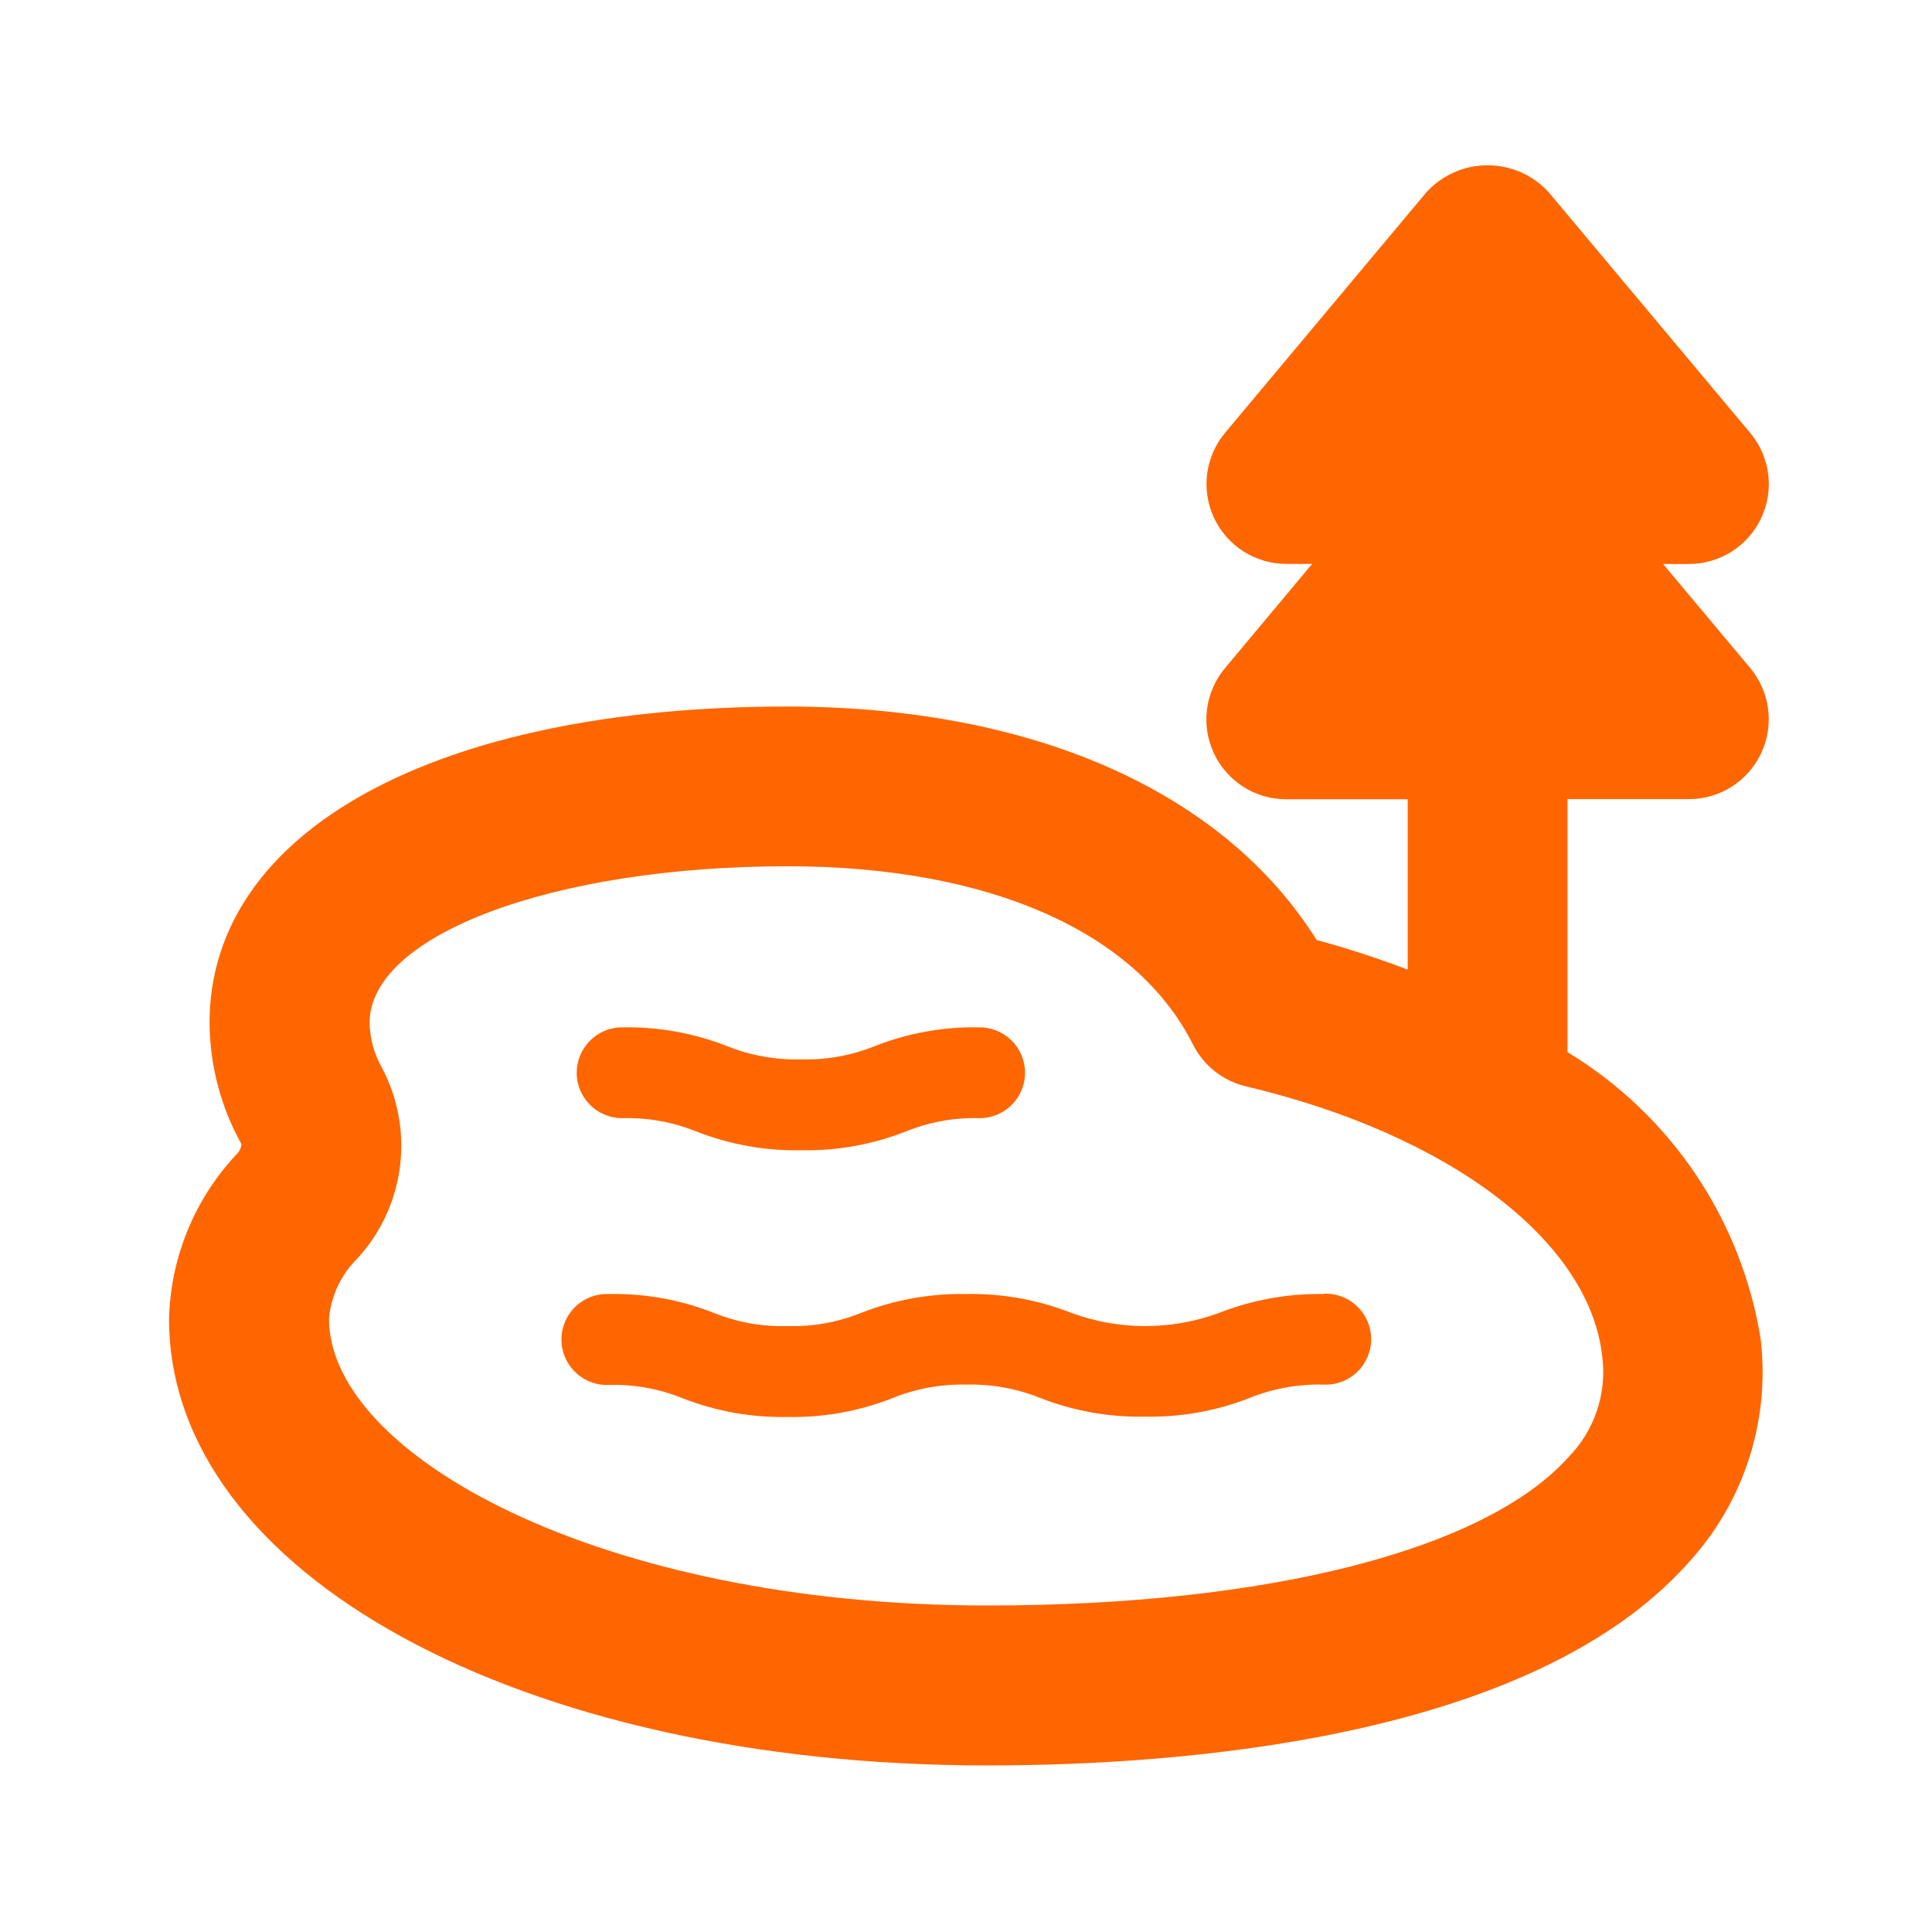
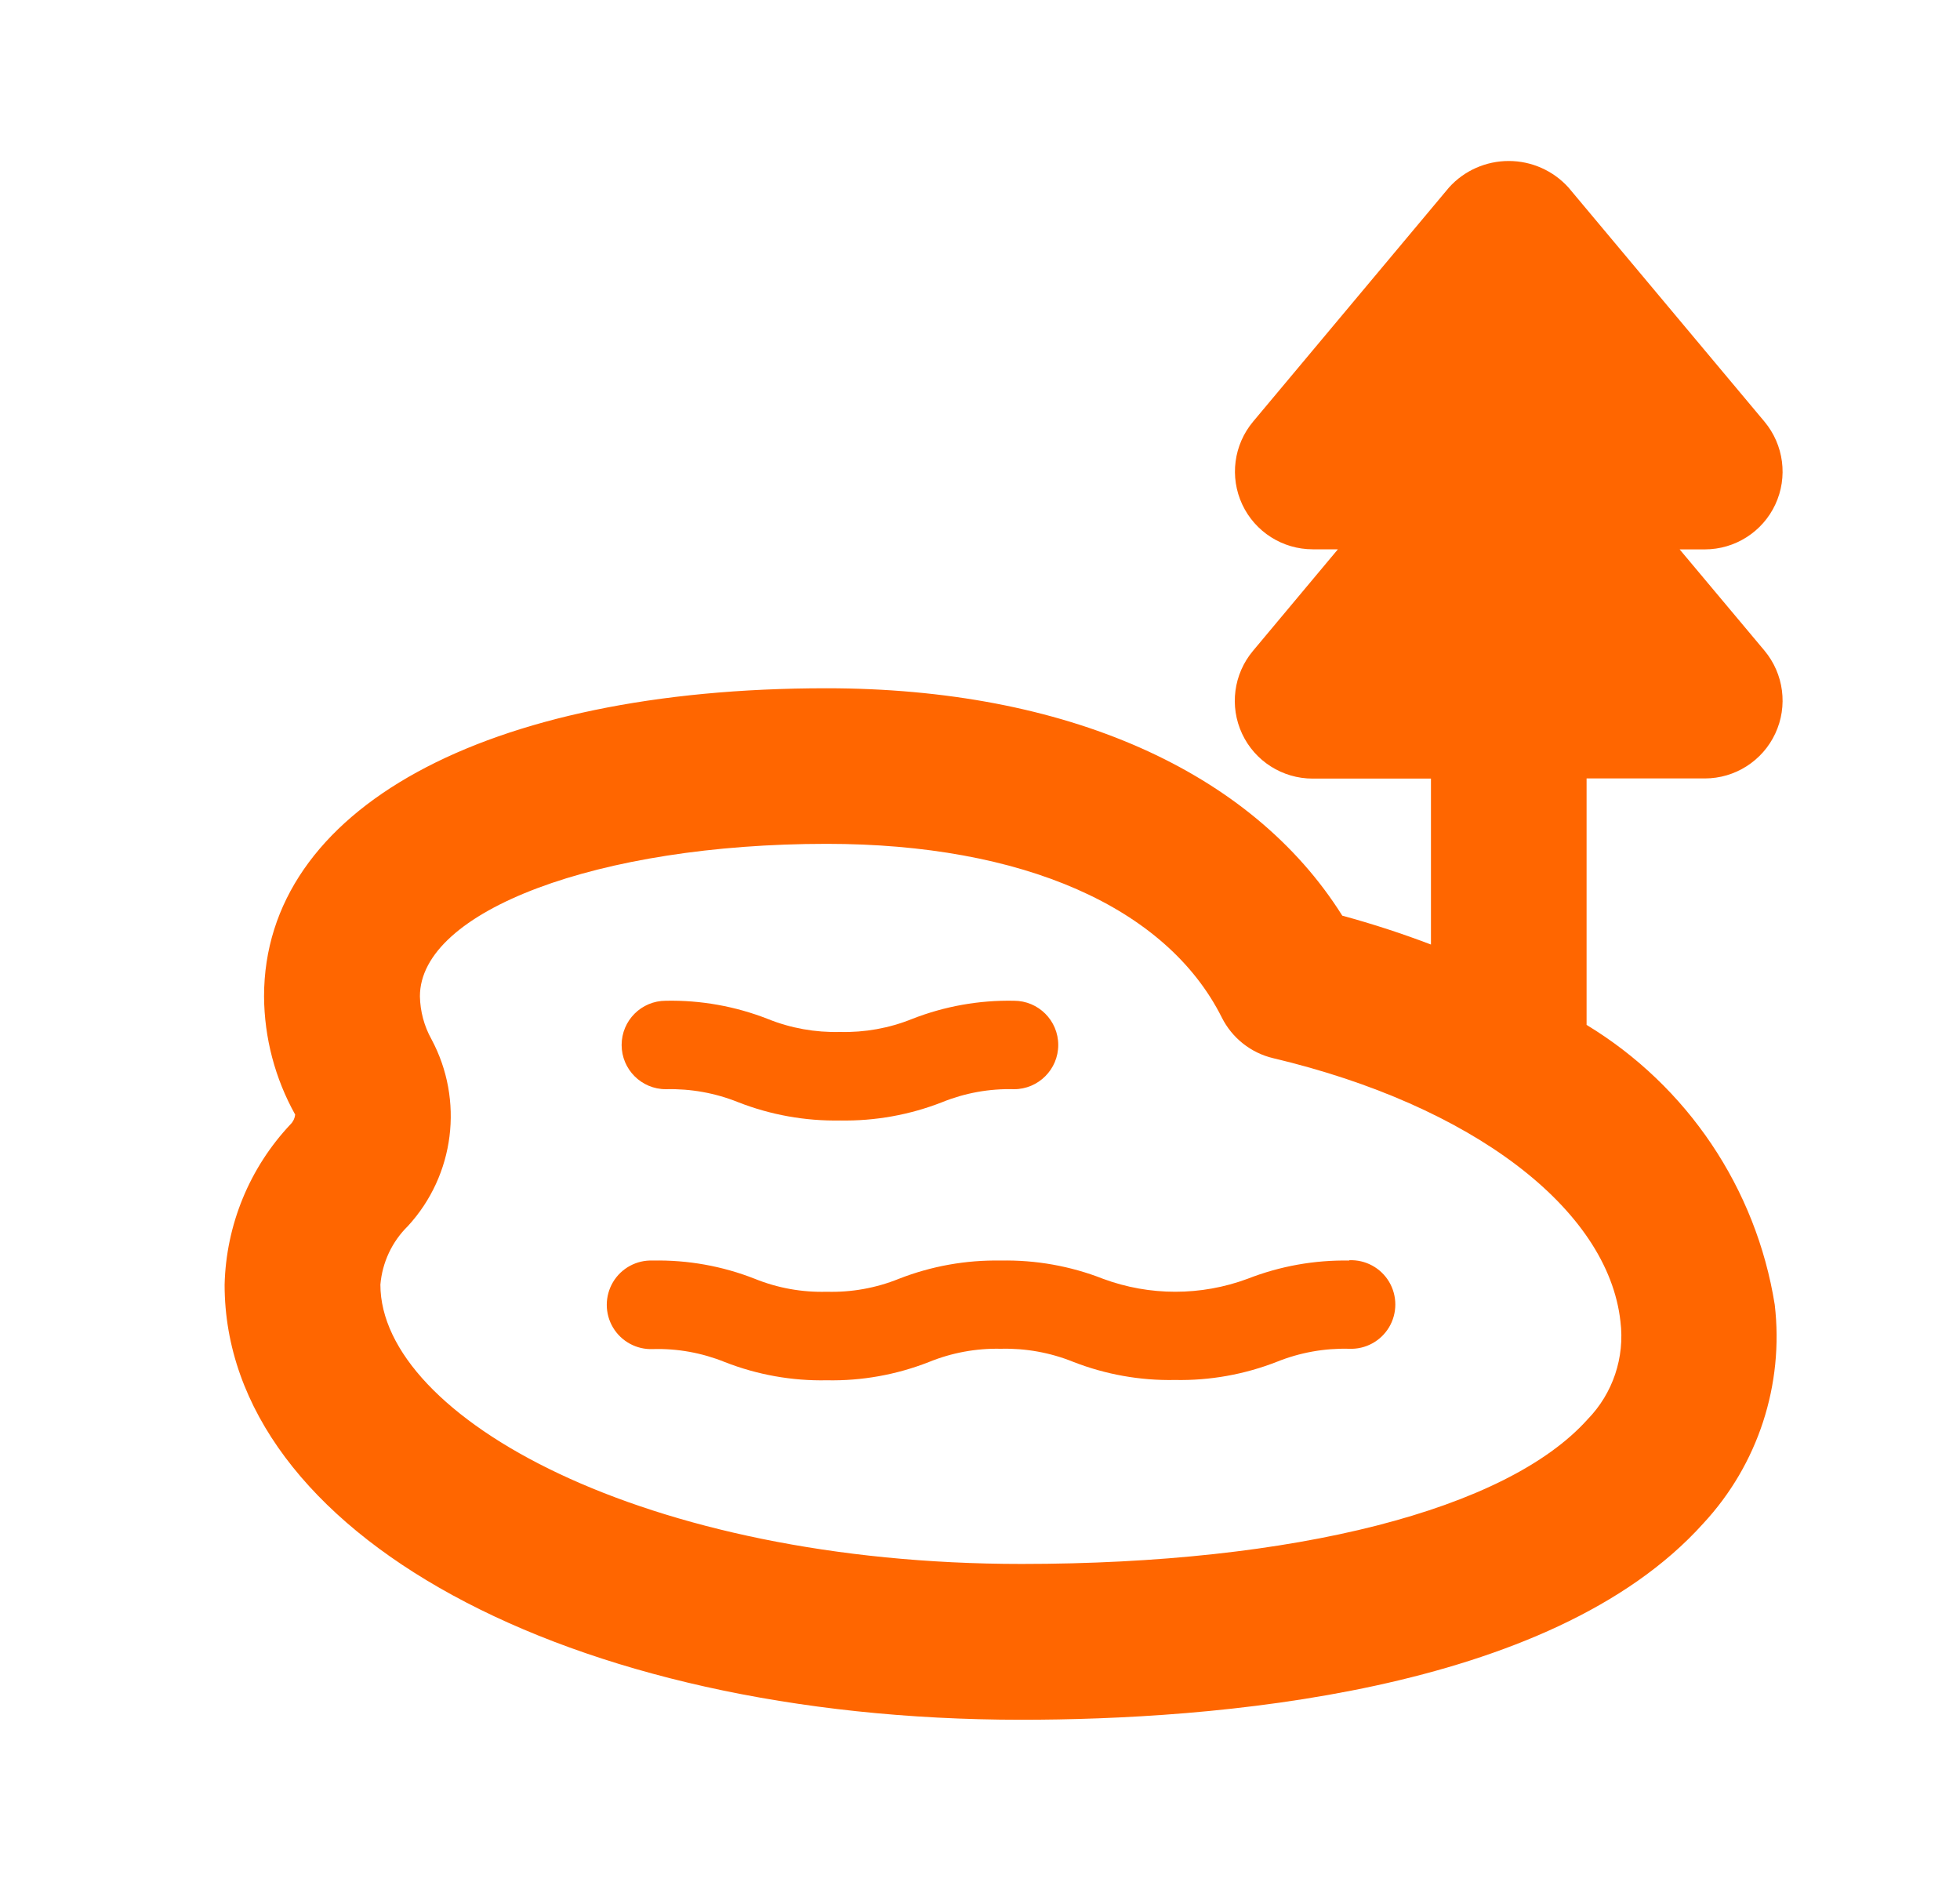
- <svg xmlns="http://www.w3.org/2000/svg" width="24" height="24" viewBox="0 0 24 24" fill="none">
-   <path d="M20.659 7.006H20.98C21.366 7.006 21.716 6.783 21.879 6.434C22.043 6.085 21.989 5.673 21.741 5.377L19.24 2.39C19.045 2.175 18.769 2.053 18.479 2.053C18.189 2.053 17.913 2.175 17.718 2.39L15.218 5.377C14.971 5.673 14.918 6.084 15.081 6.433C15.244 6.782 15.594 7.005 15.979 7.005H16.3L15.217 8.3C14.97 8.596 14.916 9.008 15.079 9.357C15.242 9.706 15.593 9.929 15.978 9.929H17.487V12.045C17.127 11.908 16.75 11.784 16.356 11.677C15.196 9.83 12.829 8.777 9.775 8.777C5.418 8.777 2.603 10.319 2.603 12.706C2.607 13.234 2.743 13.753 3 14.214C2.995 14.26 2.975 14.303 2.942 14.336C2.418 14.891 2.118 15.621 2.1 16.384C2.1 19.546 6.469 21.931 12.262 21.931C14.671 21.931 19.006 21.605 20.962 19.426C21.659 18.675 21.991 17.656 21.872 16.638C21.635 15.154 20.758 13.849 19.472 13.07V9.927H20.98C21.366 9.927 21.716 9.704 21.879 9.354C22.042 9.005 21.988 8.593 21.741 8.297L20.659 7.006ZM19.485 18.1C18.45 19.255 15.75 19.944 12.265 19.944C7.446 19.944 4.087 18.067 4.087 16.382C4.111 16.099 4.236 15.834 4.438 15.635C5.035 14.986 5.156 14.029 4.738 13.252C4.645 13.085 4.595 12.897 4.591 12.706C4.591 11.615 6.87 10.761 9.779 10.761C12.279 10.761 14.113 11.568 14.819 12.975C14.951 13.237 15.192 13.428 15.477 13.495C18.008 14.095 19.746 15.413 19.904 16.853C19.962 17.311 19.808 17.77 19.485 18.1Z" fill="#FF6600" />
-   <path d="M7.73 13.89C8.045 13.882 8.359 13.938 8.651 14.056C9.065 14.218 9.507 14.298 9.951 14.289C10.396 14.298 10.837 14.218 11.251 14.056C11.542 13.938 11.855 13.881 12.169 13.89C12.481 13.89 12.733 13.638 12.733 13.326C12.733 13.015 12.481 12.762 12.169 12.762C11.725 12.753 11.283 12.832 10.869 12.994C10.578 13.112 10.265 13.169 9.95 13.16C9.635 13.168 9.321 13.112 9.028 12.994C8.614 12.832 8.172 12.753 7.728 12.762C7.417 12.762 7.164 13.015 7.164 13.326C7.164 13.638 7.417 13.89 7.728 13.89H7.73Z" fill="#FF6600" />
-   <path d="M16.447 16.075C16.003 16.067 15.561 16.146 15.147 16.308C14.553 16.528 13.9 16.528 13.305 16.308C12.89 16.145 12.446 16.066 12 16.075C11.556 16.067 11.114 16.146 10.7 16.308C10.409 16.426 10.096 16.482 9.781 16.473C9.467 16.482 9.155 16.426 8.863 16.308C8.45 16.145 8.008 16.066 7.563 16.075C7.356 16.066 7.161 16.172 7.054 16.35C6.948 16.529 6.948 16.751 7.054 16.929C7.161 17.107 7.356 17.213 7.563 17.204C7.878 17.195 8.19 17.252 8.481 17.37C8.895 17.532 9.337 17.611 9.781 17.602C10.226 17.611 10.667 17.532 11.081 17.37C11.373 17.251 11.685 17.193 12 17.2C12.316 17.192 12.63 17.248 12.922 17.366C13.336 17.528 13.778 17.607 14.222 17.598C14.667 17.607 15.108 17.528 15.522 17.366C15.815 17.248 16.129 17.192 16.444 17.2C16.652 17.209 16.847 17.103 16.953 16.925C17.06 16.747 17.06 16.524 16.953 16.346C16.847 16.168 16.652 16.062 16.444 16.071L16.447 16.075Z" fill="#FF6600" />
+ <svg xmlns="http://www.w3.org/2000/svg" width="25" height="24" viewBox="0 0 25 24" fill="none">
+   <path d="M21.424 7.006H21.745C22.13 7.006 22.481 6.783 22.644 6.434C22.807 6.085 22.753 5.673 22.506 5.377L20.005 2.39C19.81 2.175 19.534 2.053 19.244 2.053C18.954 2.053 18.677 2.175 18.483 2.39L15.983 5.377C15.736 5.673 15.682 6.084 15.845 6.433C16.008 6.782 16.359 7.005 16.744 7.005H17.065L15.982 8.3C15.734 8.596 15.68 9.008 15.843 9.357C16.006 9.706 16.357 9.929 16.743 9.929H18.252V12.045C17.892 11.908 17.515 11.784 17.121 11.677C15.961 9.83 13.594 8.777 10.54 8.777C6.183 8.777 3.368 10.319 3.368 12.706C3.371 13.234 3.508 13.753 3.765 14.214C3.76 14.26 3.74 14.303 3.707 14.336C3.183 14.891 2.883 15.621 2.865 16.384C2.865 19.546 7.234 21.931 13.027 21.931C15.436 21.931 19.771 21.605 21.727 19.426C22.424 18.675 22.756 17.656 22.637 16.638C22.4 15.154 21.522 13.849 20.237 13.07V9.927H21.745C22.13 9.927 22.481 9.704 22.644 9.354C22.807 9.005 22.753 8.593 22.506 8.297L21.424 7.006ZM20.25 18.1C19.215 19.255 16.515 19.944 13.03 19.944C8.211 19.944 4.852 18.067 4.852 16.382C4.876 16.099 5 15.834 5.203 15.635C5.8 14.986 5.92 14.029 5.503 13.252C5.41 13.085 5.36 12.897 5.356 12.706C5.356 11.615 7.635 10.761 10.544 10.761C13.044 10.761 14.878 11.568 15.584 12.975C15.715 13.237 15.956 13.428 16.242 13.495C18.773 14.095 20.511 15.413 20.669 16.853C20.726 17.311 20.572 17.77 20.25 18.1Z" fill="#FF6600" />
+   <path d="M8.495 13.89C8.81 13.882 9.123 13.938 9.416 14.056C9.83 14.218 10.271 14.297 10.716 14.289C11.16 14.297 11.602 14.218 12.016 14.056C12.307 13.938 12.62 13.881 12.934 13.89C13.245 13.89 13.498 13.637 13.498 13.326C13.498 13.014 13.245 12.762 12.934 12.762C12.489 12.753 12.048 12.832 11.634 12.994C11.342 13.112 11.029 13.168 10.715 13.16C10.399 13.168 10.085 13.112 9.793 12.994C9.379 12.832 8.937 12.753 8.493 12.762C8.181 12.762 7.929 13.014 7.929 13.326C7.929 13.637 8.181 13.89 8.493 13.89H8.495Z" fill="#FF6600" />
+   <path d="M17.212 16.075C16.767 16.067 16.326 16.146 15.912 16.308C15.318 16.528 14.664 16.528 14.07 16.308C13.655 16.145 13.211 16.066 12.765 16.075C12.32 16.067 11.879 16.146 11.465 16.308C11.173 16.426 10.86 16.482 10.546 16.473C10.232 16.482 9.919 16.426 9.628 16.308C9.214 16.145 8.772 16.066 8.328 16.075C8.121 16.066 7.925 16.172 7.819 16.35C7.713 16.529 7.713 16.751 7.819 16.929C7.925 17.107 8.121 17.213 8.328 17.204C8.642 17.195 8.955 17.252 9.246 17.37C9.66 17.532 10.102 17.611 10.546 17.602C10.99 17.611 11.432 17.532 11.846 17.37C12.137 17.251 12.45 17.193 12.765 17.2C13.08 17.192 13.394 17.248 13.687 17.366C14.101 17.528 14.543 17.607 14.987 17.598C15.431 17.607 15.873 17.528 16.287 17.366C16.58 17.248 16.893 17.192 17.209 17.2C17.416 17.209 17.612 17.103 17.718 16.925C17.824 16.747 17.824 16.524 17.718 16.346C17.612 16.168 17.416 16.062 17.209 16.071L17.212 16.075Z" fill="#FF6600" />
</svg>
